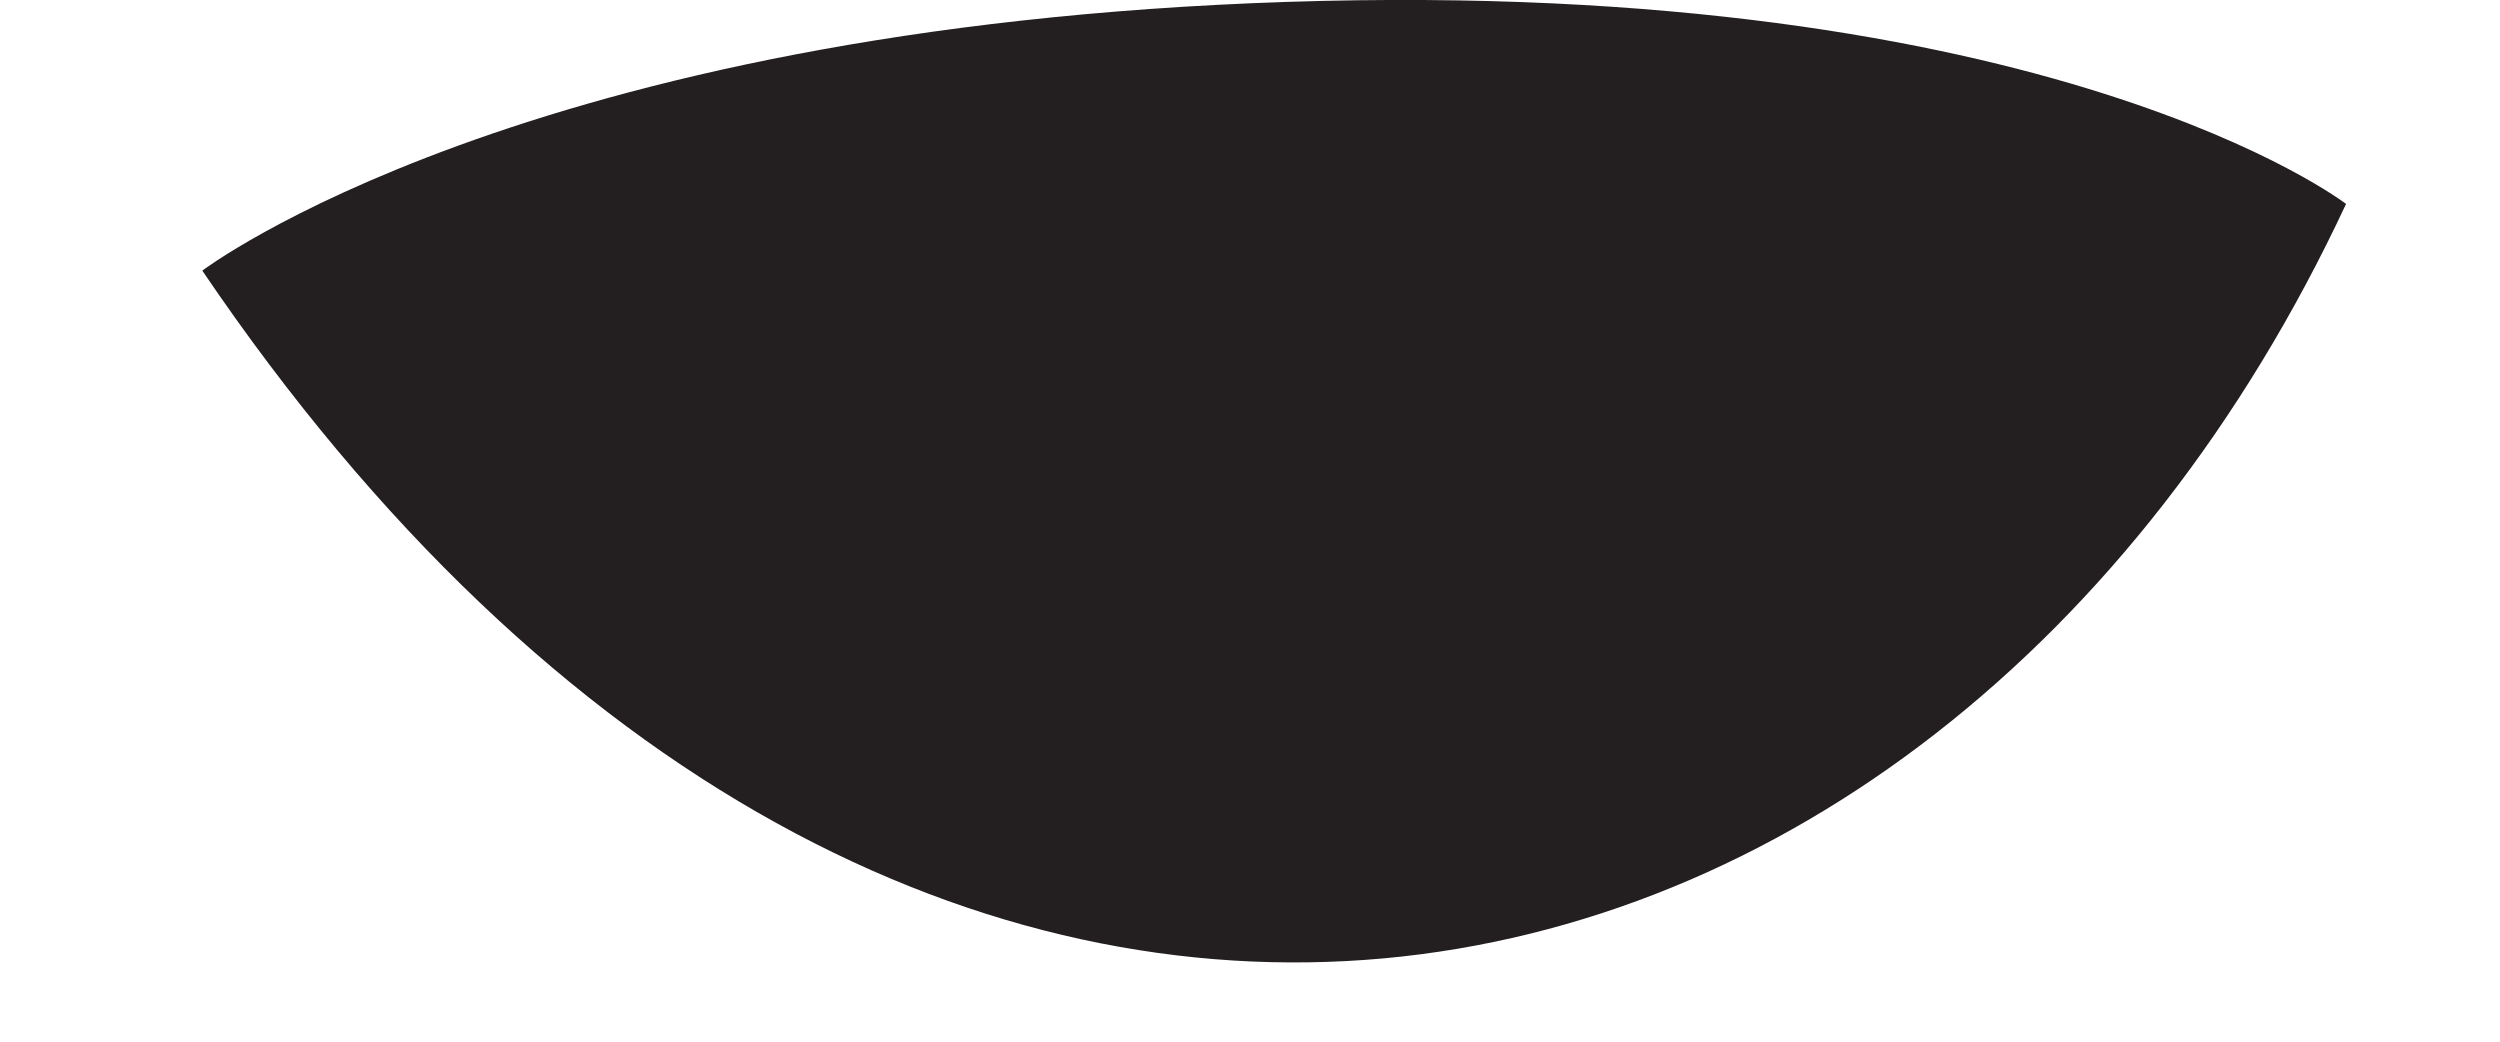
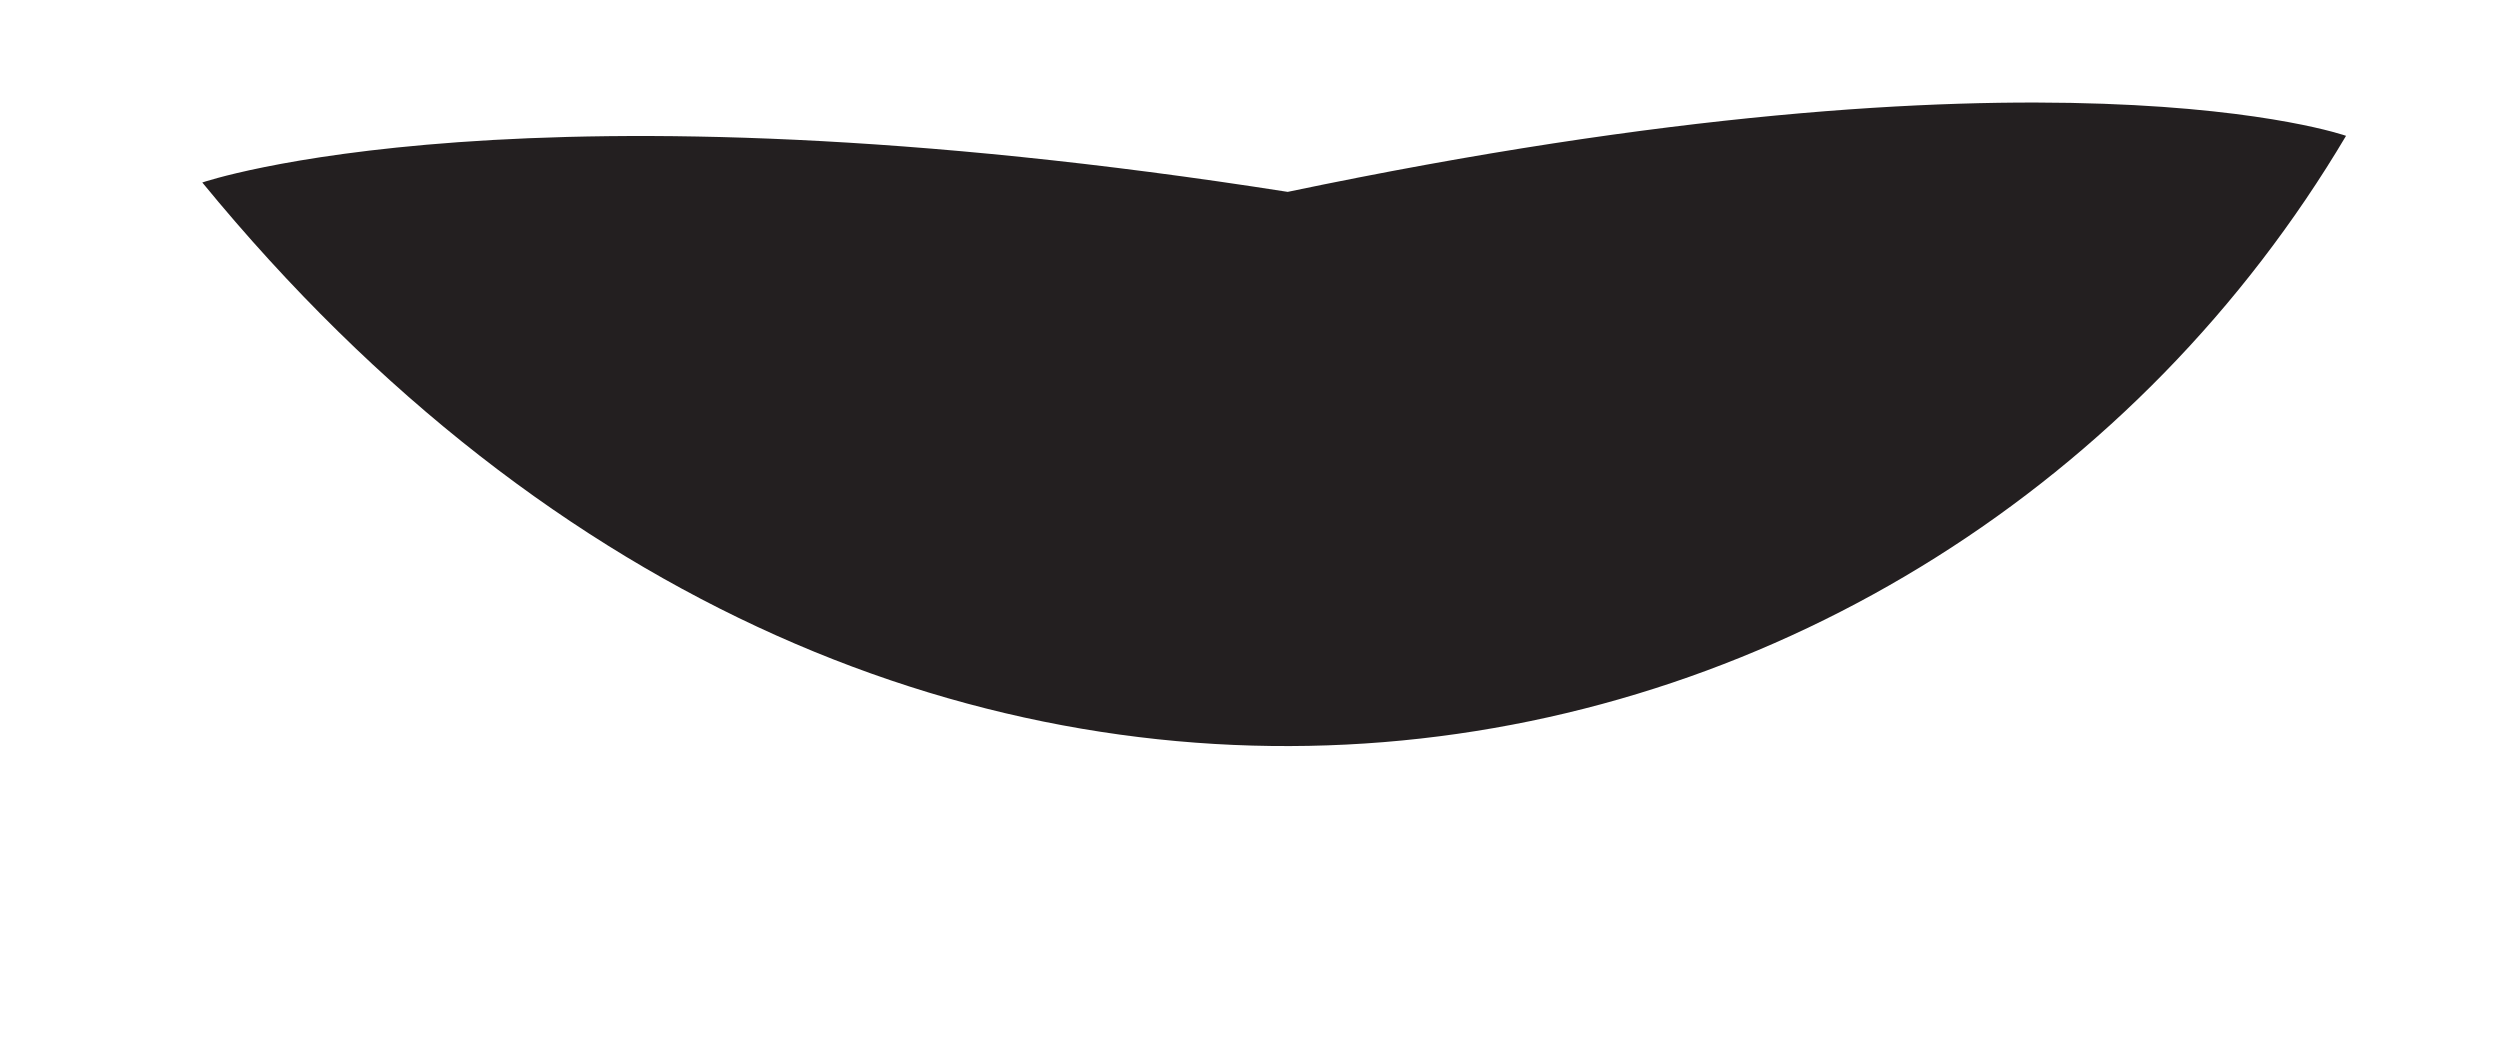
<svg xmlns="http://www.w3.org/2000/svg" width="12" height="5" viewBox="0 0 12 5" fill="none">
-   <path d="M0.971 1.299C4.351 6.289 9.281 5.219 11.261 0.979C11.261 0.979 9.851 -0.111 6.181 0.009C2.511 0.129 0.971 1.299 0.971 1.299Z" fill="#231F20" />
+   <path d="M 0.971 0.876 C 4.351 5.000 9.281 3.990 11.261 0.652 C 11.261 0.652 9.851 0.152 6.181 0.921 C 2.511 0.345 0.971 0.876 0.971 0.876 Z" fill="#231F20" />
</svg>
